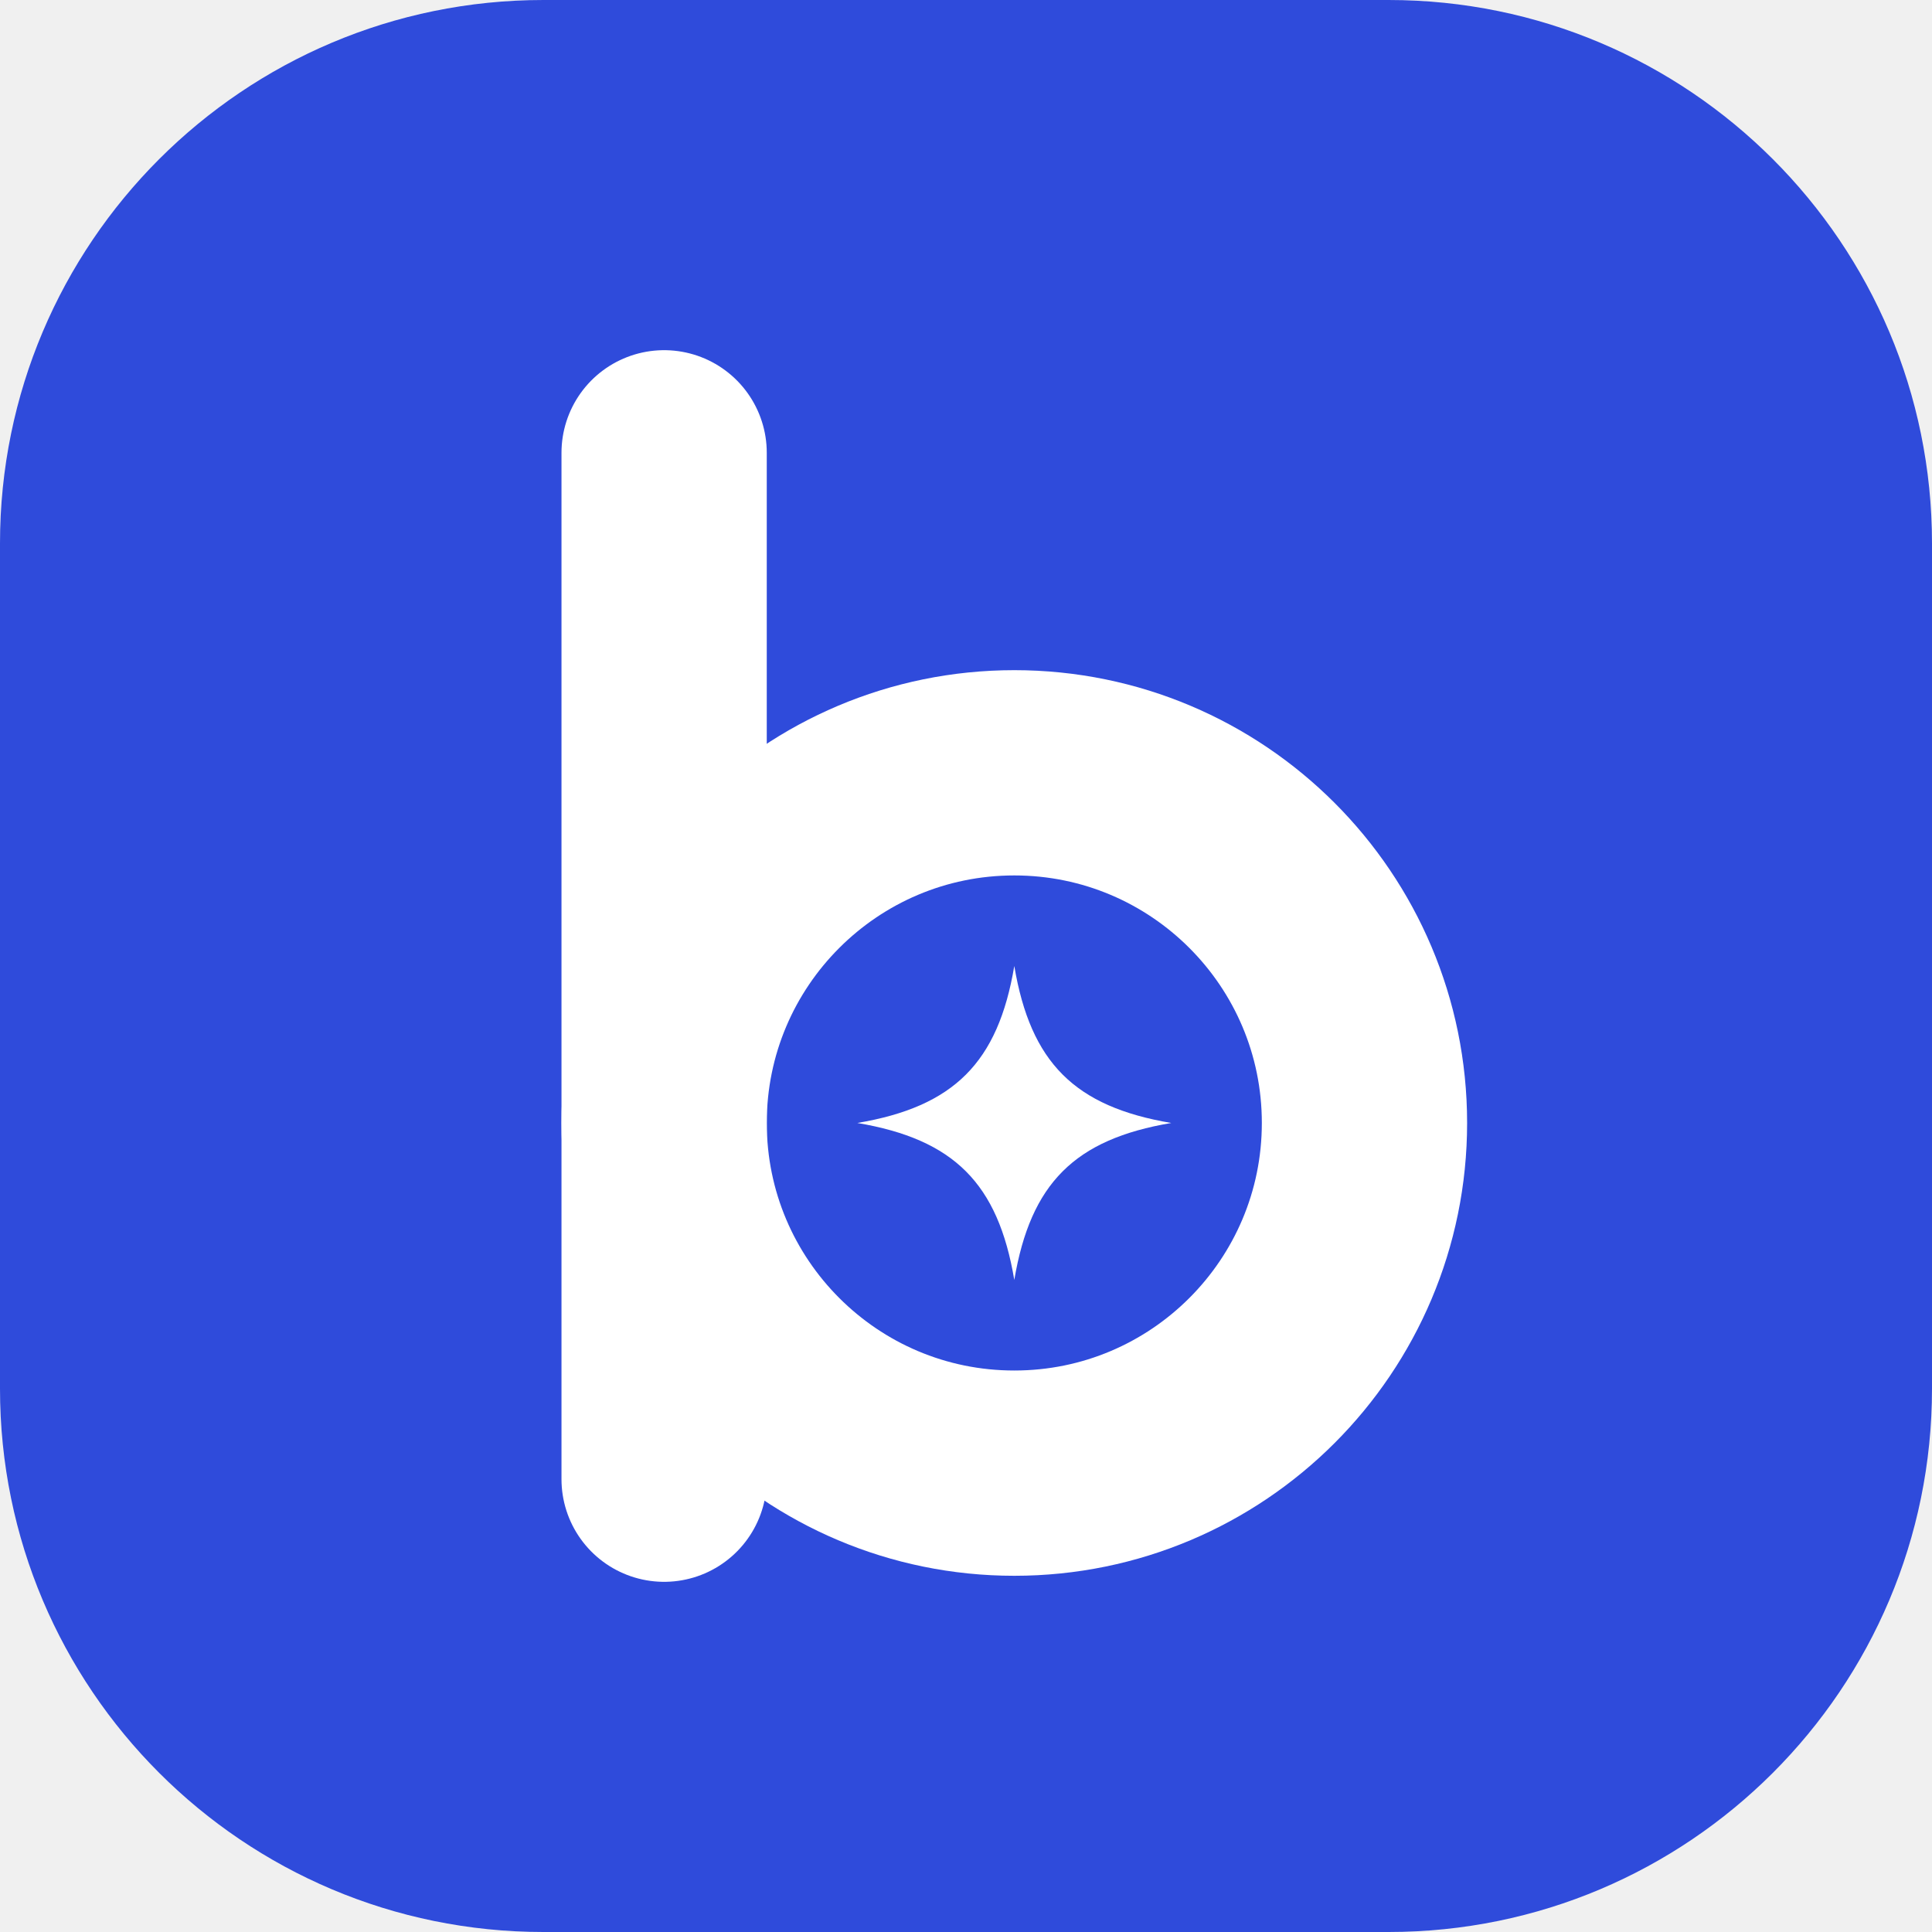
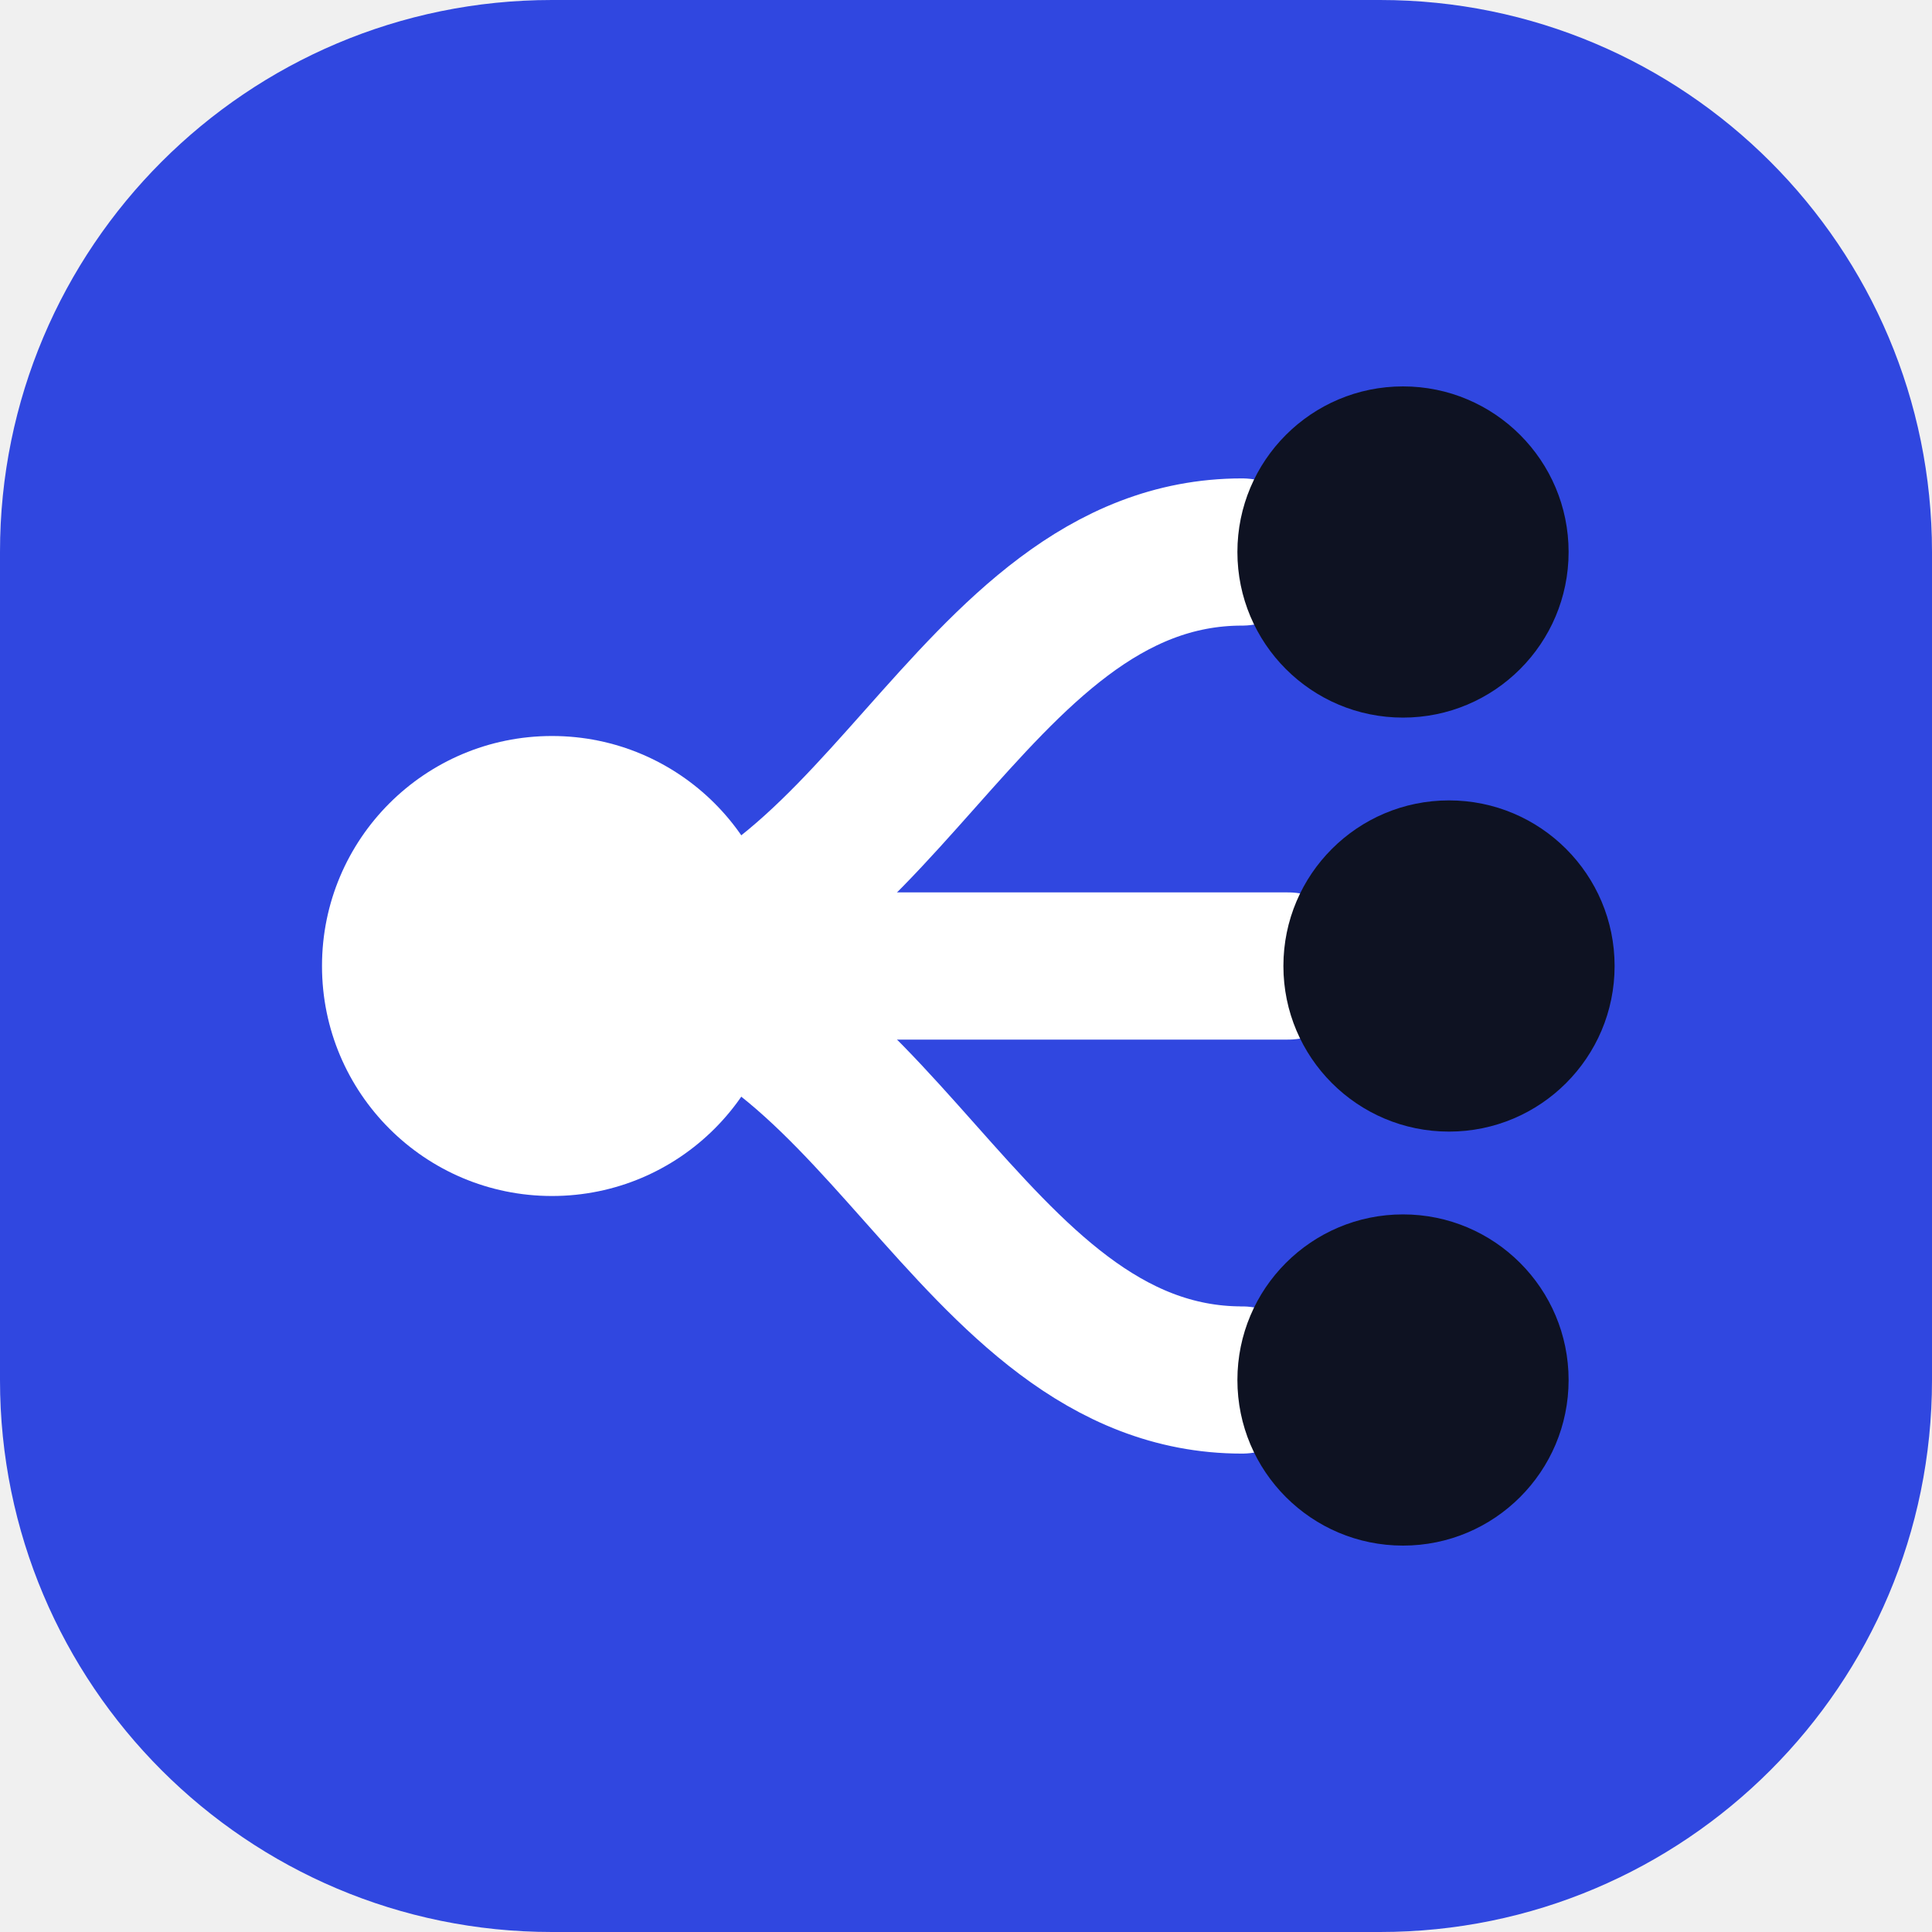
- <svg xmlns="http://www.w3.org/2000/svg" viewBox="0 0 32 32">
-   <rect width="32" height="32" rx="9" fill="#2f4bdb" />
-   <path d="M11 7.5v17" stroke="#fff" stroke-width="3.4" stroke-linecap="round" />
-   <circle cx="16.8" cy="18.6" r="5.8" fill="none" stroke="#fff" stroke-width="3.4" />
-   <path d="M16.8 16c.27 1.6 1 2.33 2.6 2.6-1.6.27-2.33 1-2.6 2.6-.27-1.6-1-2.33-2.6-2.6 1.6-.27 2.33-1 2.6-2.6z" fill="#fff" />
+ <svg xmlns="http://www.w3.org/2000/svg" viewBox="3 3 42 42" fill="none">
+   <rect x="3" y="3" width="42" height="42" rx="12" fill="#3047E0" />
+   <g fill="none" stroke="#FFFFFF" stroke-width="3.2" stroke-linecap="round">
+     <path d="M16 24C22 24 24 15 30 15" />
+     <path d="M16 24L31 24" />
+     <path d="M16 24C22 24 24 33 30 33" />
+   </g>
+   <circle cx="15" cy="24" r="5" fill="#FFFFFF" />
+   <circle cx="33.5" cy="15" r="3.6" fill="#0E1222" />
+   <circle cx="34.5" cy="24" r="3.6" fill="#0E1222" />
+   <circle cx="33.5" cy="33" r="3.6" fill="#0E1222" />
</svg>
